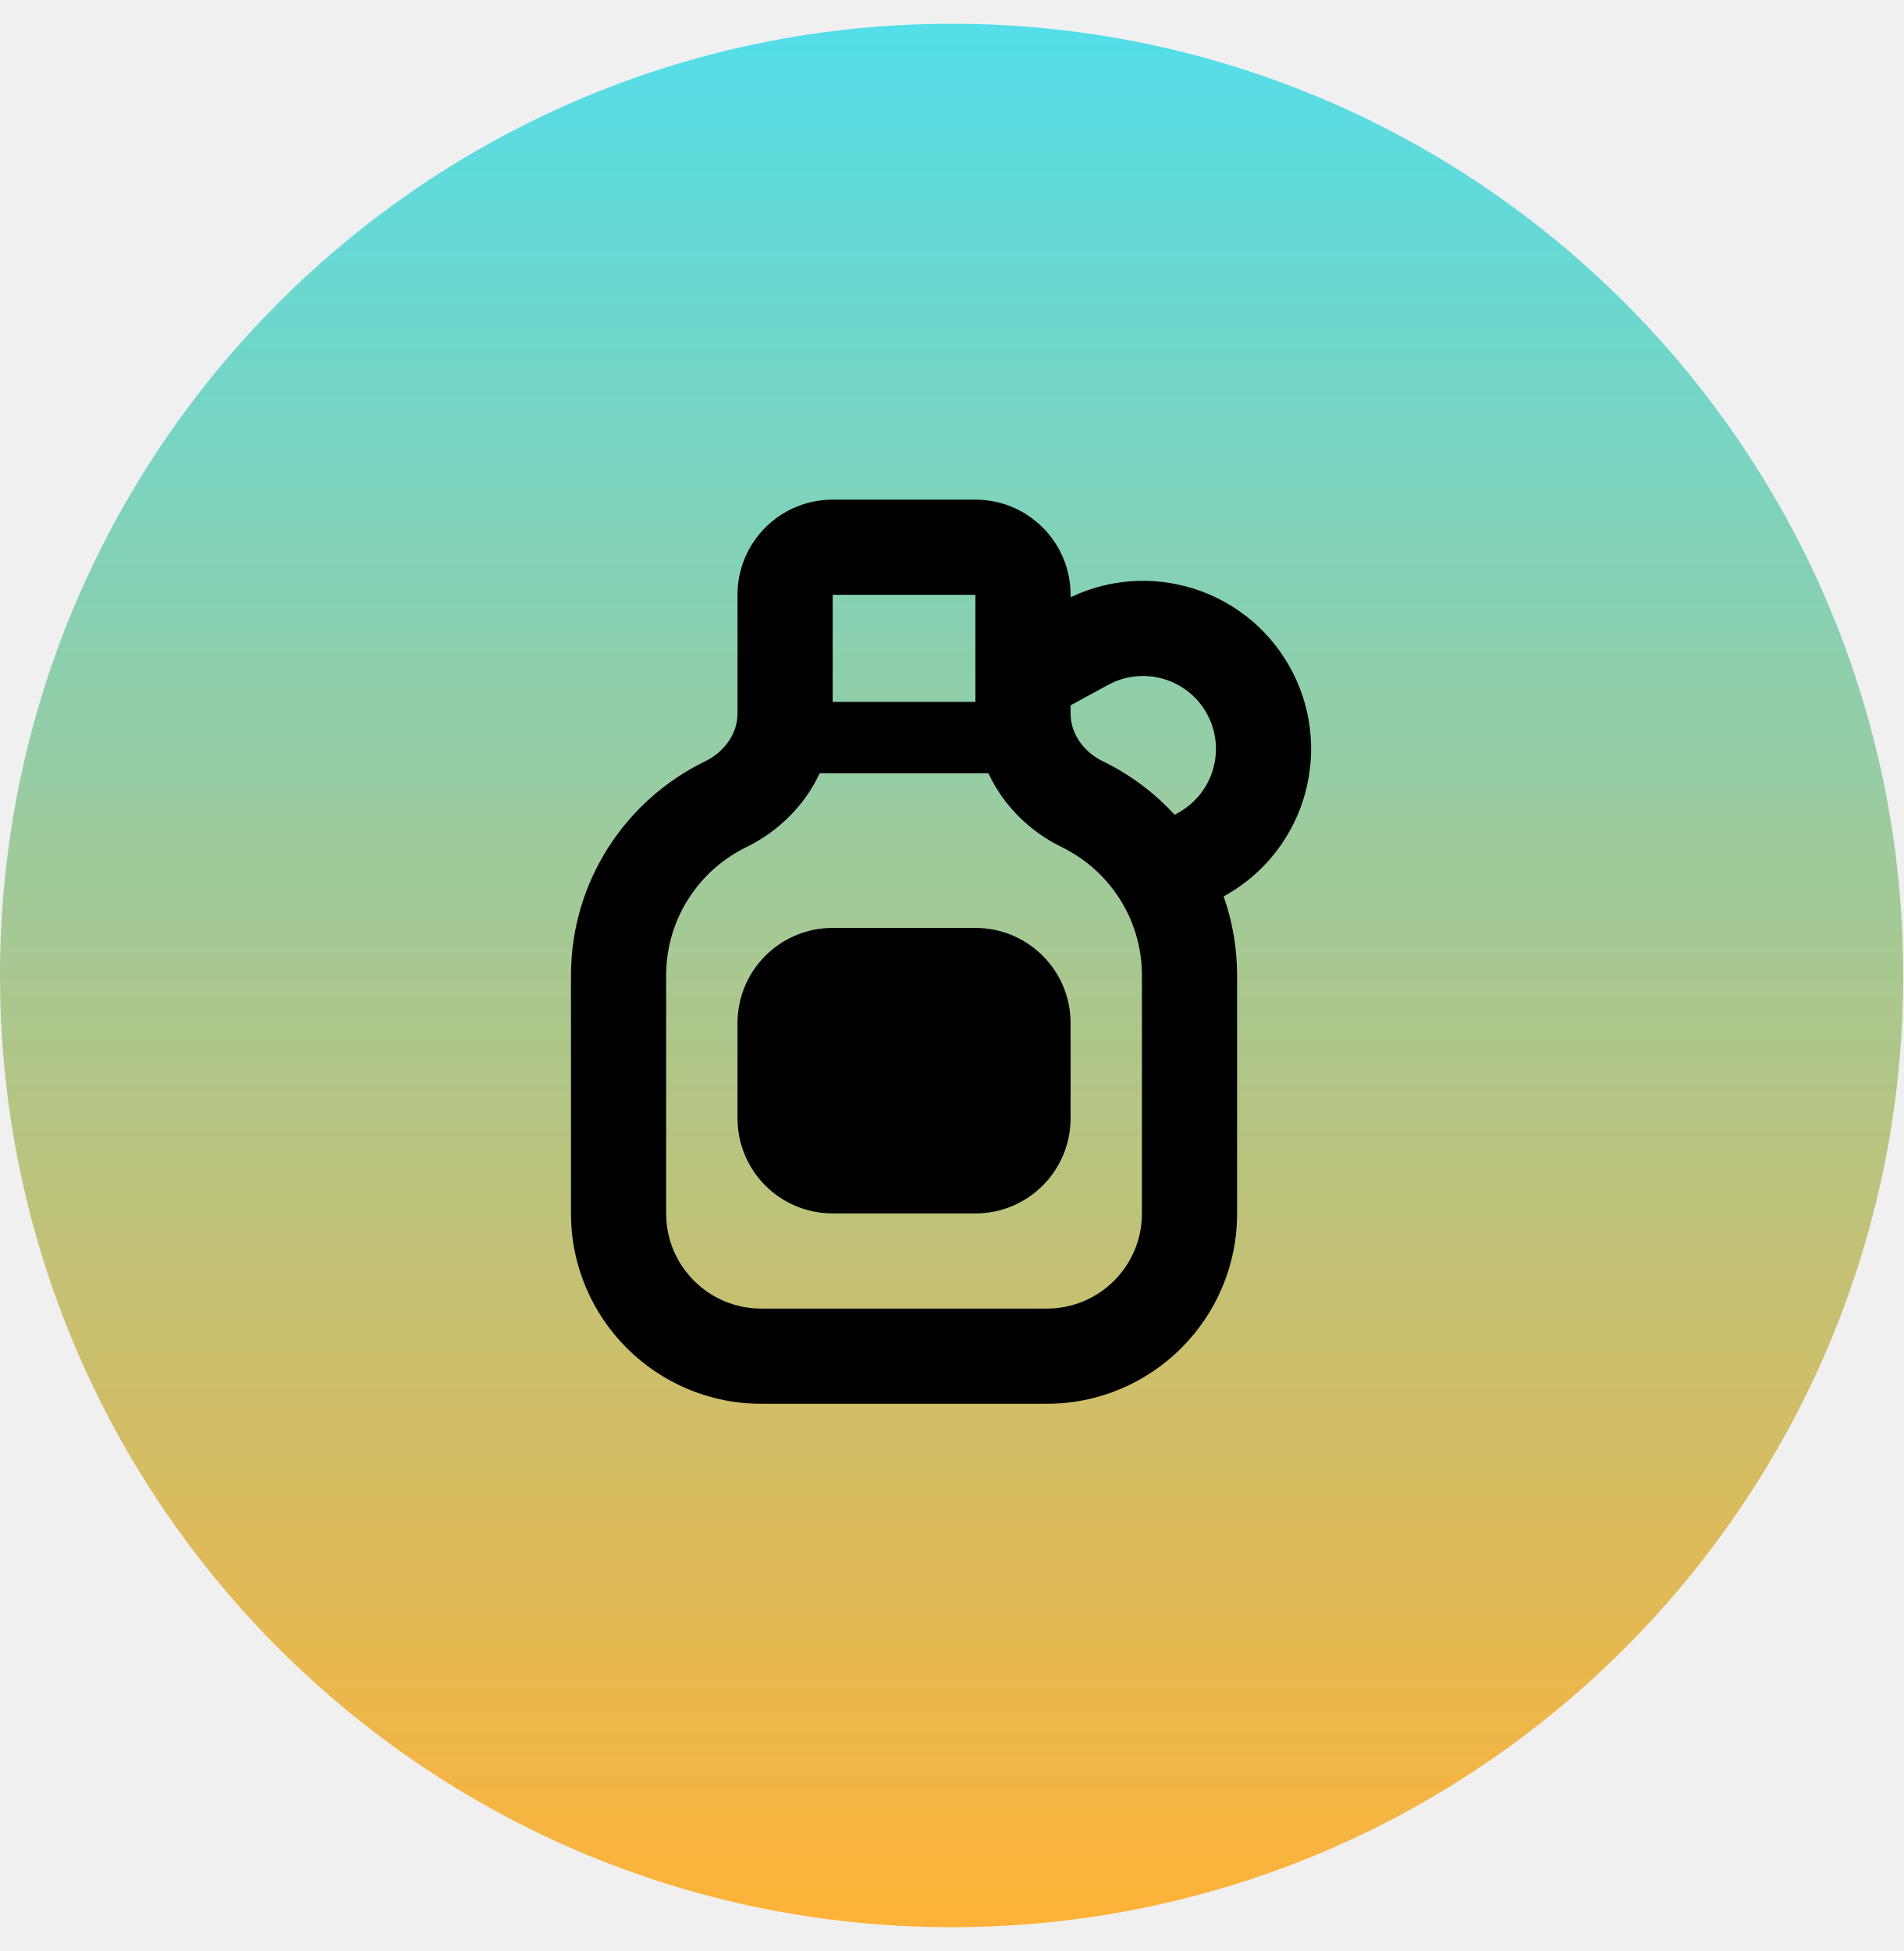
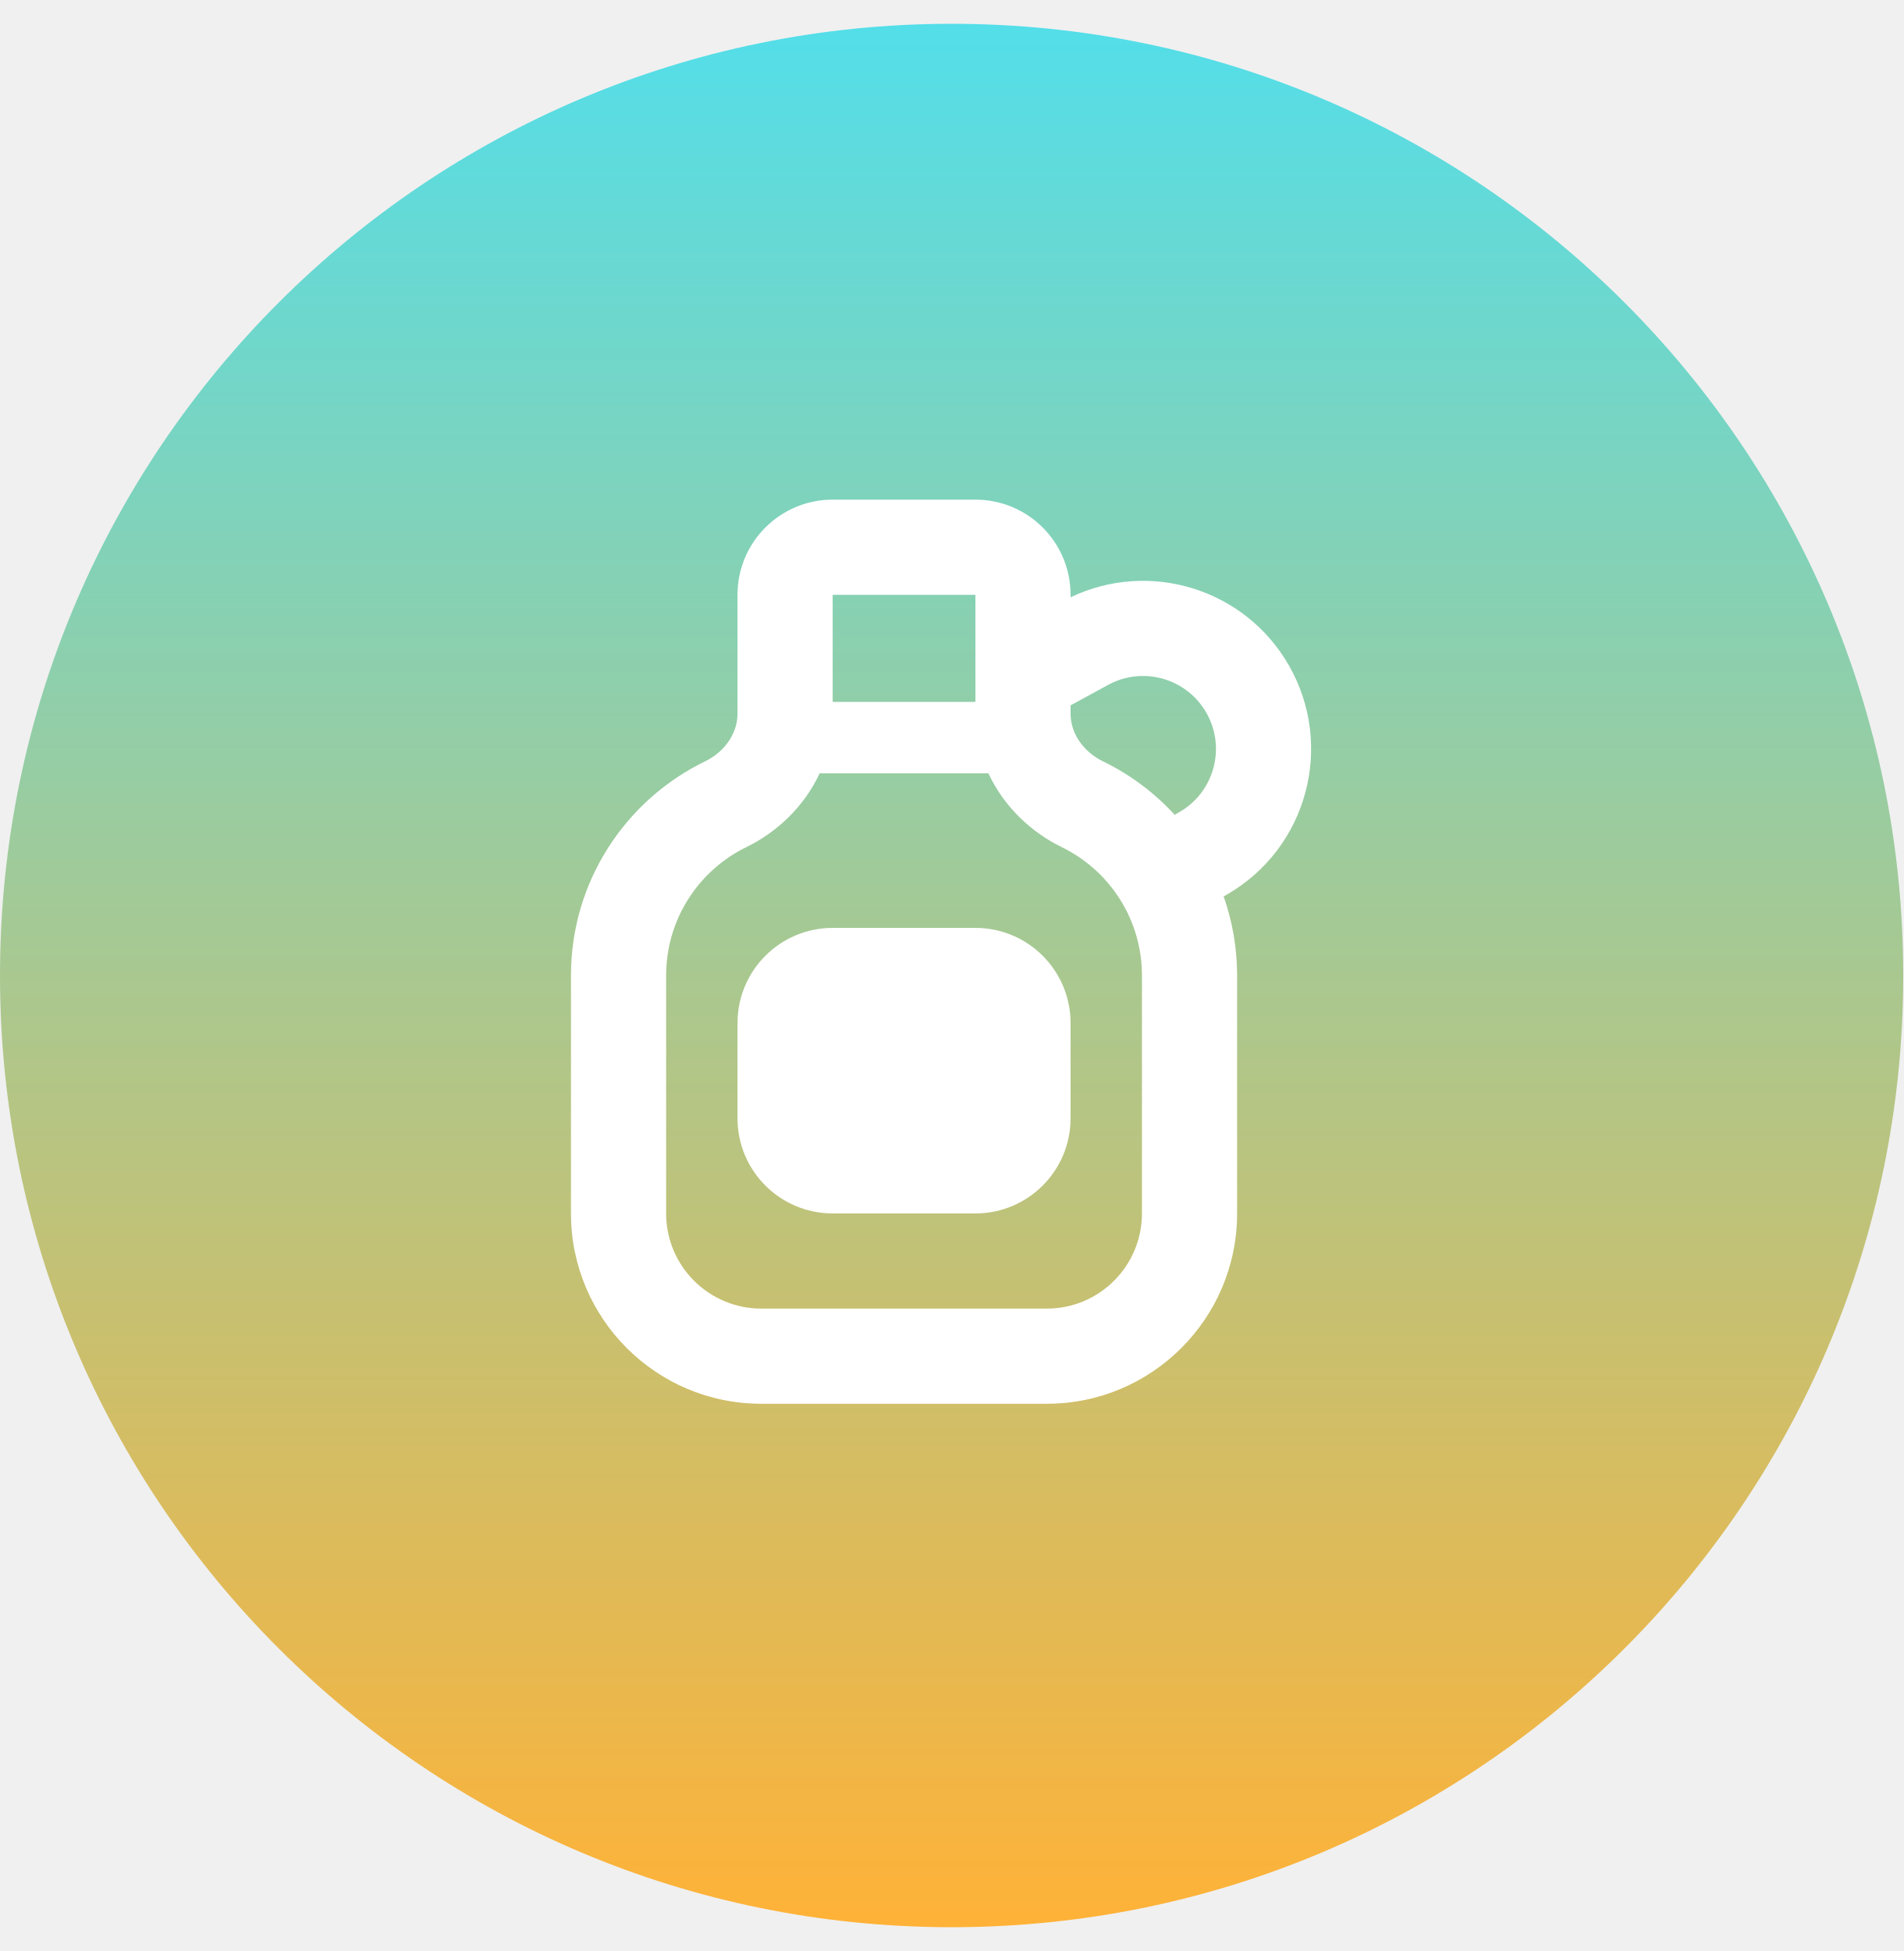
<svg xmlns="http://www.w3.org/2000/svg" width="40" height="41" fill="none" viewBox="0 0 40 41">
  <rect width="40" height="40" y=".5" fill="url(#paint0_linear_337_4513)" rx="20" />
-   <path fill="#000" d="M15.5 21.5C15.5 20.395 16.395 19.5 17.5 19.5H20.5C21.605 19.5 22.5 20.395 22.5 21.5V23.5C22.5 24.605 21.605 25.5 20.5 25.5H17.5C16.395 25.5 15.5 24.605 15.5 23.5V21.5Z" />
-   <path fill="#000" fill-rule="evenodd" d="M17.5 10.5C16.395 10.5 15.5 11.395 15.5 12.5V14.995C15.5 15.432 15.211 15.809 14.818 16C13.15 16.81 12 18.521 12 20.5V25.5C12 27.709 13.791 29.5 16 29.5H22C24.209 29.5 26 27.709 26 25.5V20.5C26 19.918 25.9 19.358 25.717 18.838L25.789 18.797C27.479 17.822 28.057 15.662 27.082 13.972C26.155 12.367 24.153 11.76 22.5 12.552V12.5C22.5 11.395 21.605 10.5 20.5 10.5H17.5ZM17.5 14.75V12.5H20.5V14.75H17.5ZM17.227 16.25C16.895 16.969 16.303 17.502 15.692 17.799C14.686 18.287 14 19.315 14 20.5V25.5C14 26.605 14.895 27.5 16 27.5H22C23.105 27.5 24 26.605 24 25.5V20.5C24 19.315 23.314 18.287 22.308 17.799C21.697 17.502 21.105 16.969 20.773 16.25H17.227ZM22.5 14.823V14.995C22.5 15.432 22.789 15.809 23.182 16C23.753 16.277 24.263 16.66 24.688 17.123L24.789 17.065C25.522 16.642 25.773 15.705 25.35 14.972C24.935 14.253 24.021 13.995 23.291 14.392L22.5 14.823Z" clip-rule="evenodd" />
+   <path fill="#fff" d="M15.5 21.5C15.5 20.395 16.395 19.5 17.5 19.5H20.5C21.605 19.5 22.5 20.395 22.5 21.5V23.5C22.5 24.605 21.605 25.5 20.5 25.5H17.5C16.395 25.5 15.5 24.605 15.5 23.5V21.5Z" />
+   <path fill="#fff" fill-rule="evenodd" d="M17.5 10.5C16.395 10.5 15.5 11.395 15.5 12.5V14.995C15.5 15.432 15.211 15.809 14.818 16C13.15 16.81 12 18.521 12 20.5V25.5C12 27.709 13.791 29.5 16 29.5H22C24.209 29.5 26 27.709 26 25.5V20.5C26 19.918 25.9 19.358 25.717 18.838L25.789 18.797C27.479 17.822 28.057 15.662 27.082 13.972C26.155 12.367 24.153 11.76 22.5 12.552V12.5C22.5 11.395 21.605 10.5 20.5 10.5H17.5ZM17.5 14.75V12.5H20.5V14.75H17.5ZM17.227 16.25C16.895 16.969 16.303 17.502 15.692 17.799C14.686 18.287 14 19.315 14 20.5V25.5C14 26.605 14.895 27.5 16 27.5H22C23.105 27.5 24 26.605 24 25.5V20.5C24 19.315 23.314 18.287 22.308 17.799C21.697 17.502 21.105 16.969 20.773 16.25H17.227ZM22.5 14.823V14.995C22.5 15.432 22.789 15.809 23.182 16C23.753 16.277 24.263 16.66 24.688 17.123L24.789 17.065C25.522 16.642 25.773 15.705 25.35 14.972C24.935 14.253 24.021 13.995 23.291 14.392L22.5 14.823Z" clip-rule="evenodd" />
  <defs>
    <linearGradient id="paint0_linear_337_4513" x1="20" x2="20" y1=".5" y2="40.5" gradientUnits="userSpaceOnUse">
      <stop stop-color="#53DEE9" />
      <stop offset="1" stop-color="#FFB237" />
    </linearGradient>
  </defs>
</svg>
